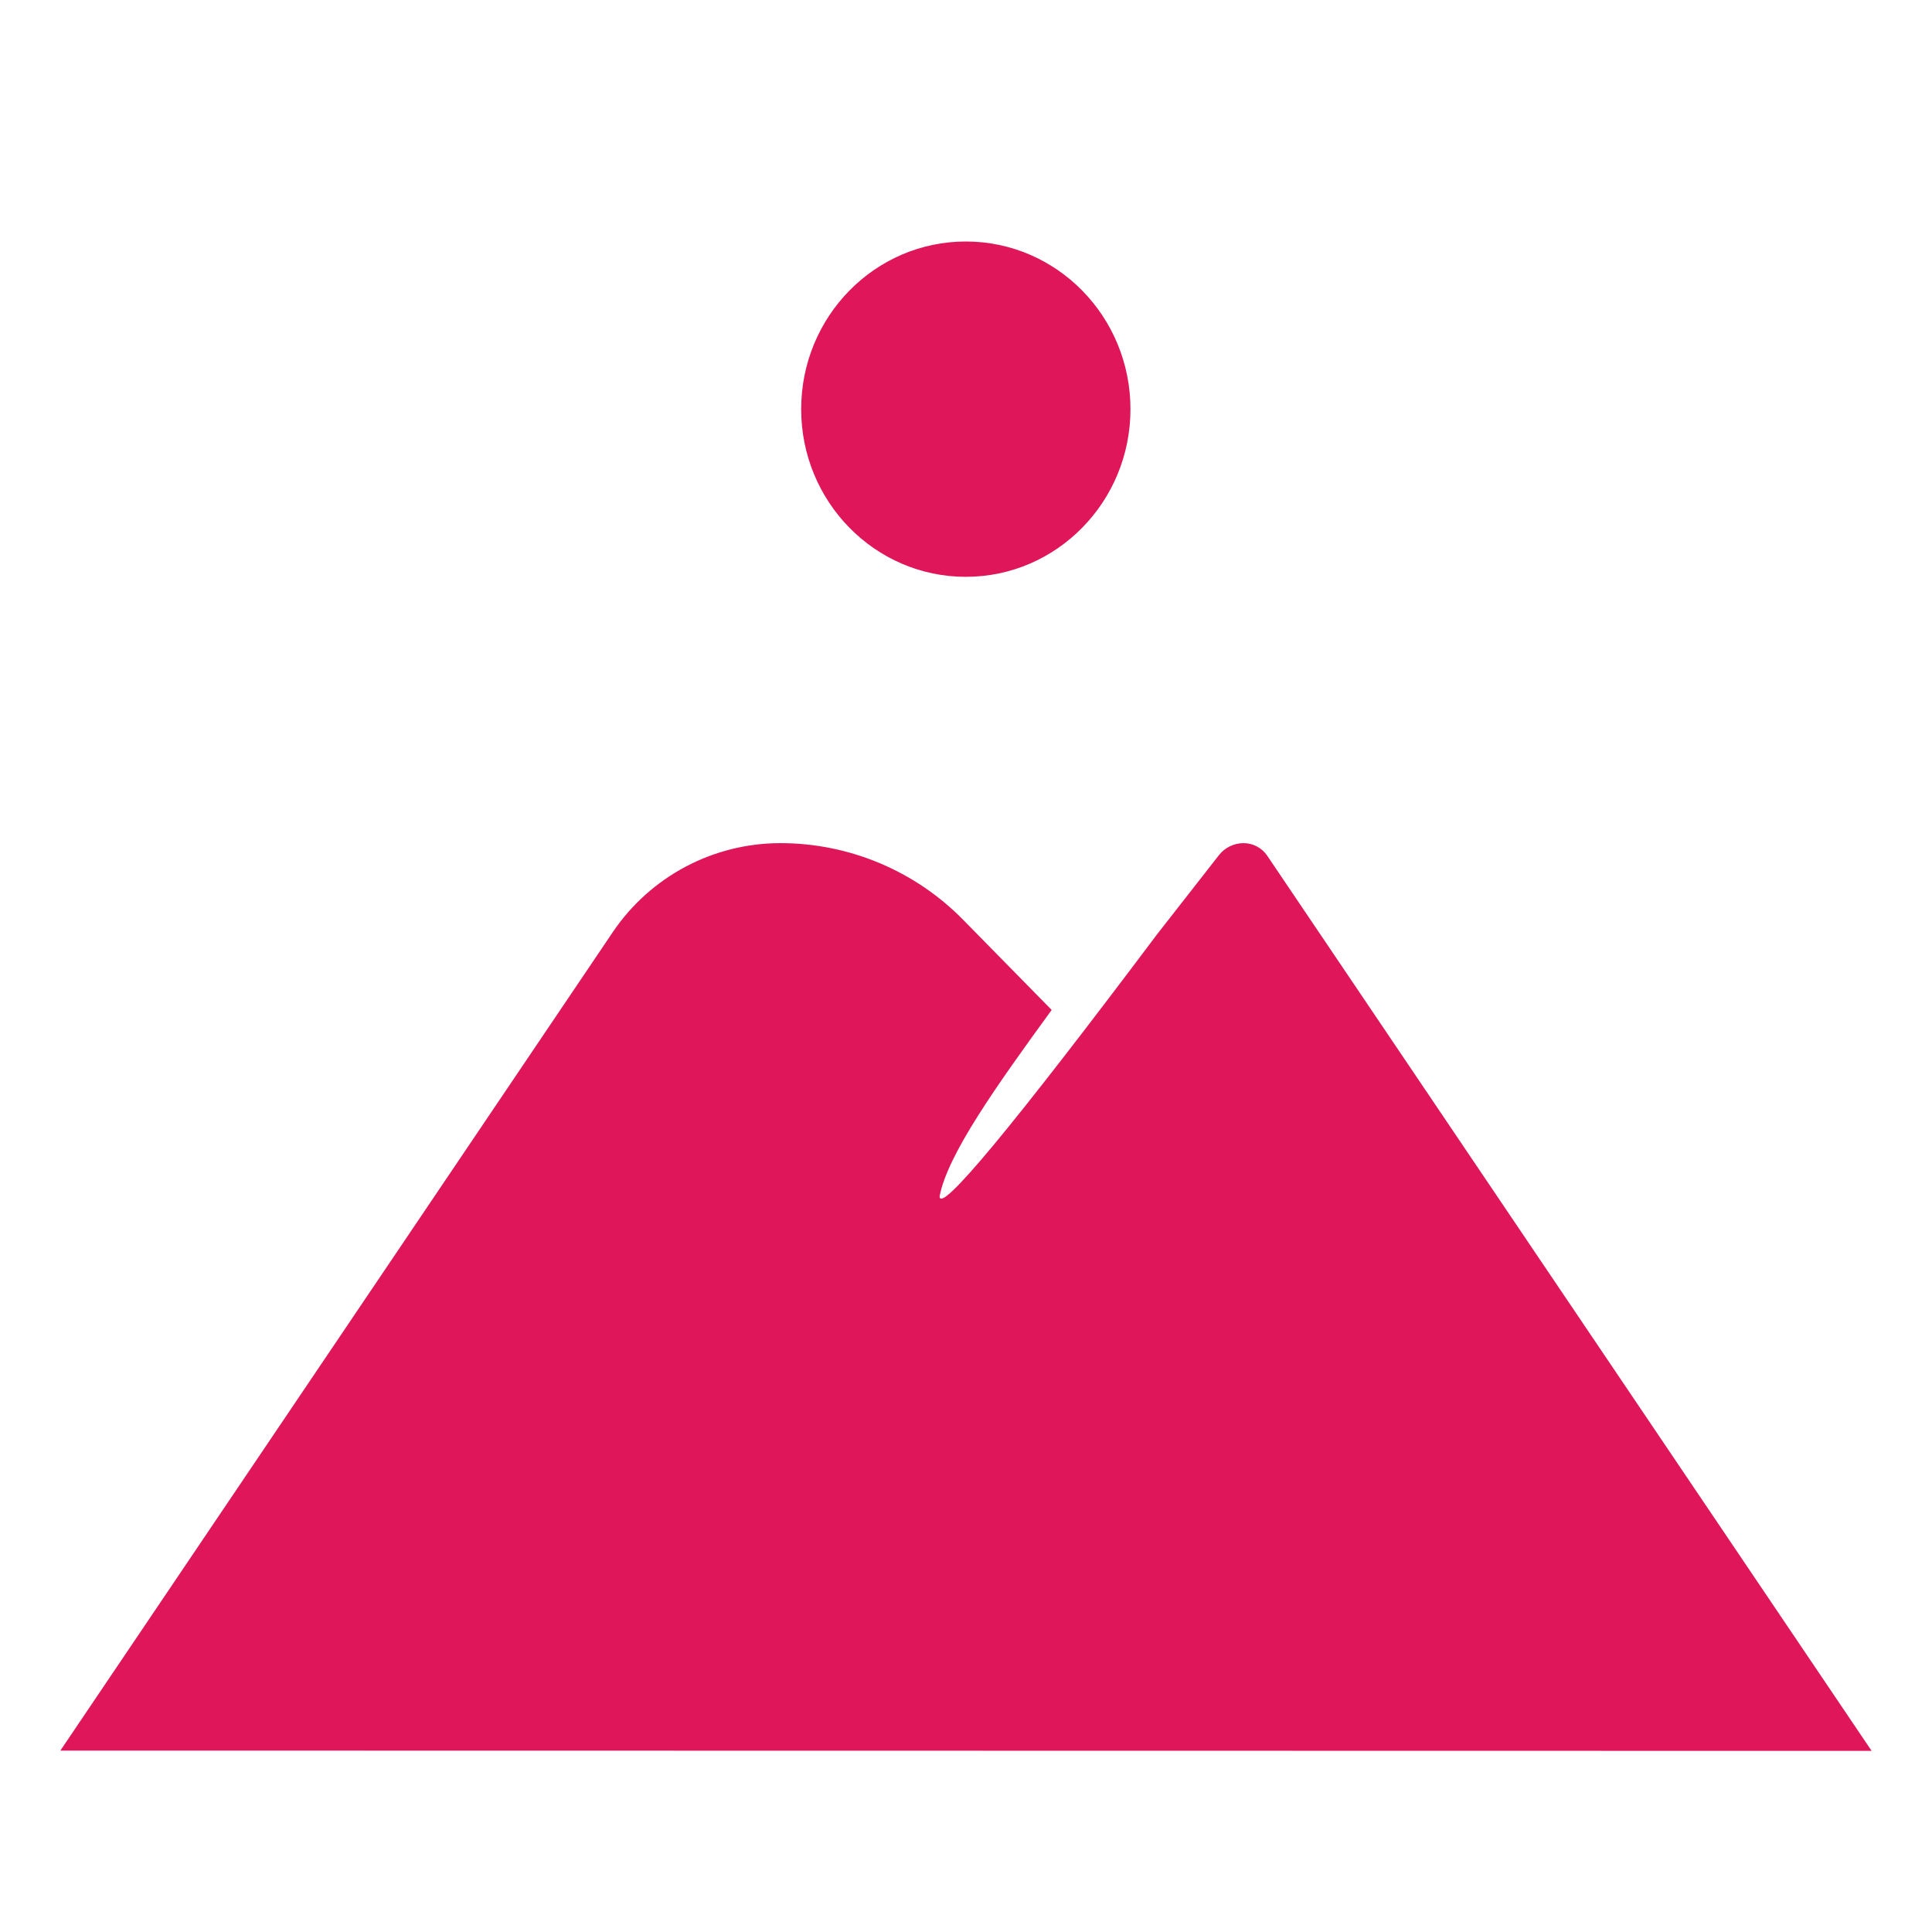
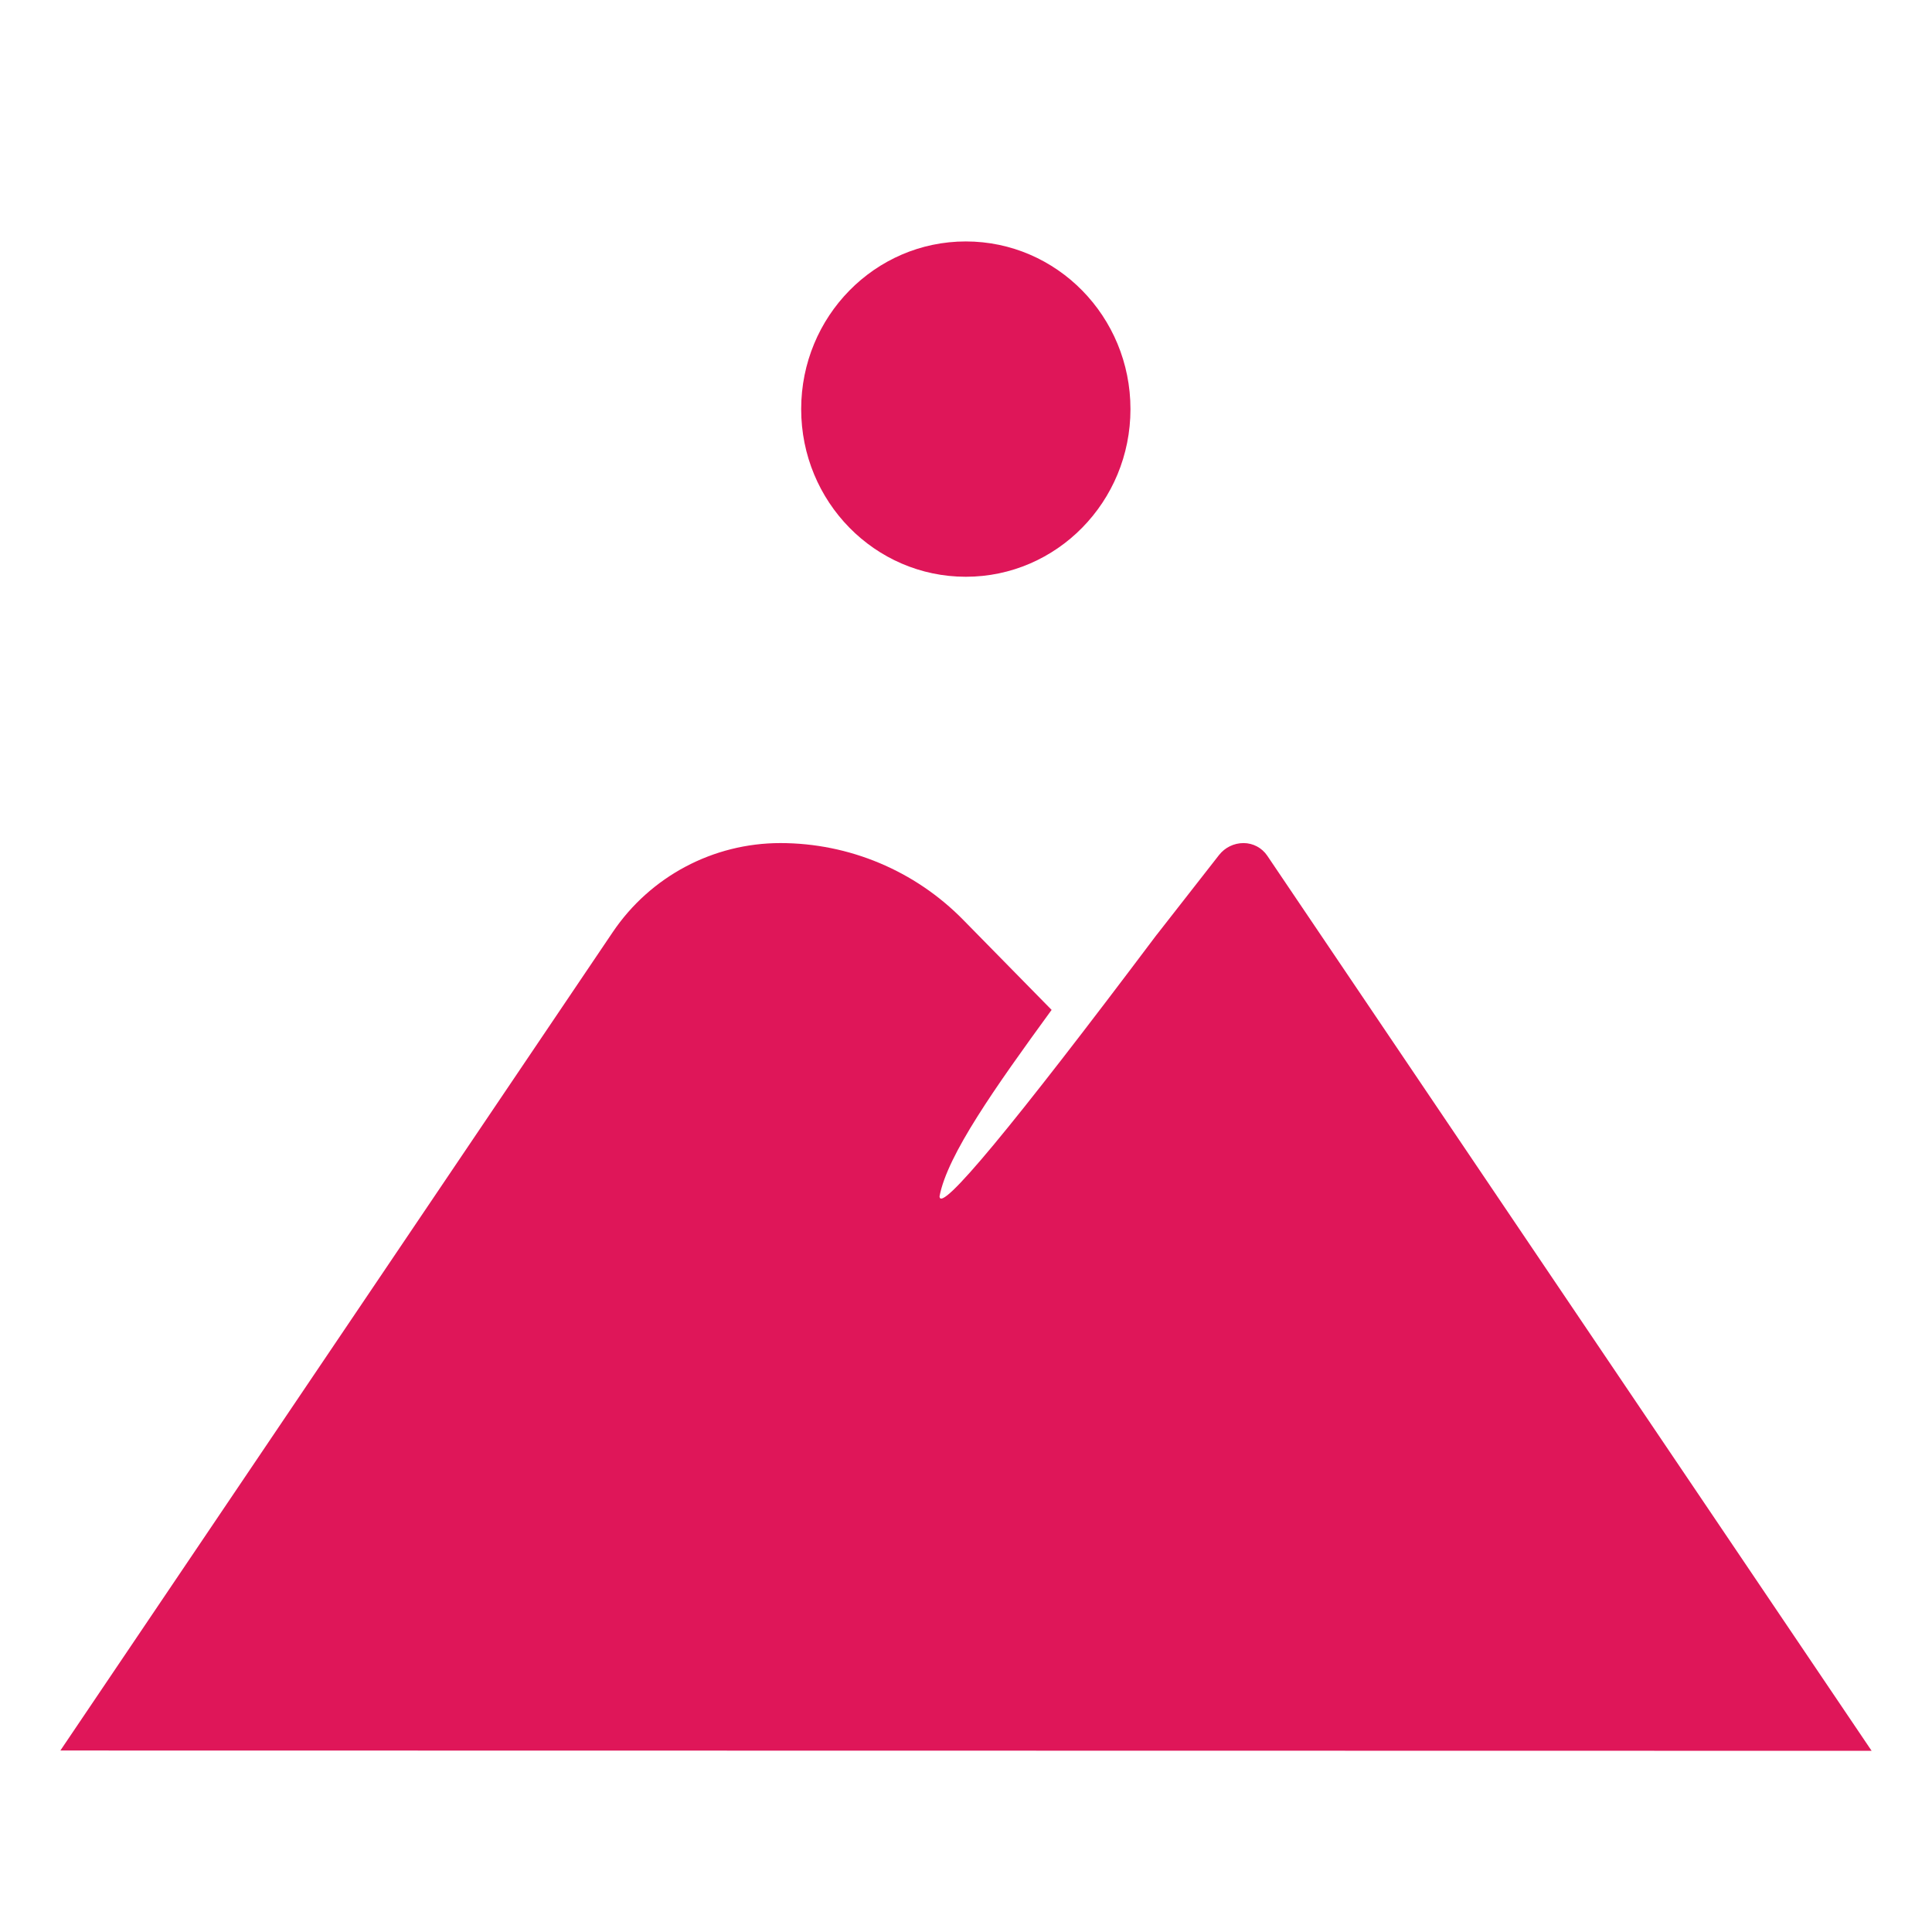
- <svg xmlns="http://www.w3.org/2000/svg" width="32" height="32" viewBox="0 0 32 32">
-   <path fill="#DF1659" fill-rule="evenodd" d="M19.161,15.48 L20.191,14.162 C20.289,14.038 20.439,13.965 20.597,13.965 C20.755,13.965 20.901,14.043 20.989,14.173 L31,29 L1,28.995 L10.149,15.44 C10.772,14.517 11.813,13.965 12.926,13.965 C14.064,13.965 15.155,14.422 15.953,15.235 L17.419,16.728 C16.48,18.017 15.692,19.132 15.563,19.814 C15.563,20.117 16.763,18.673 19.161,15.48 Z M15.997,9.554 C14.491,9.554 13.27,8.31 13.27,6.777 C13.27,5.243 14.491,4 15.997,4 C17.503,4 18.724,5.243 18.724,6.777 C18.724,8.31 17.503,9.554 15.997,9.554 Z" />
+ <svg xmlns="http://www.w3.org/2000/svg" height="32" viewBox="0 0 32 32" width="32">
+   <path d="m19.161 15.48 1.03-1.318c.098-.125.247-.198.406-.198.157 0 .304.078.392.208l10.011 14.827-30-.005 9.149-13.555c.623-.923 1.663-1.475 2.776-1.475 1.139 0 2.23.458 3.027 1.27l1.466 1.493c-.939 1.289-1.727 2.404-1.856 3.086 0 .303 1.199-1.141 3.598-4.333zm-3.164-5.927c-1.506 0-2.727-1.243-2.727-2.777 0-1.534 1.221-2.777 2.727-2.777 1.506 0 2.727 1.243 2.727 2.777 0 1.534-1.221 2.777-2.727 2.777z" fill="#df1659" fill-rule="evenodd" />
</svg>
